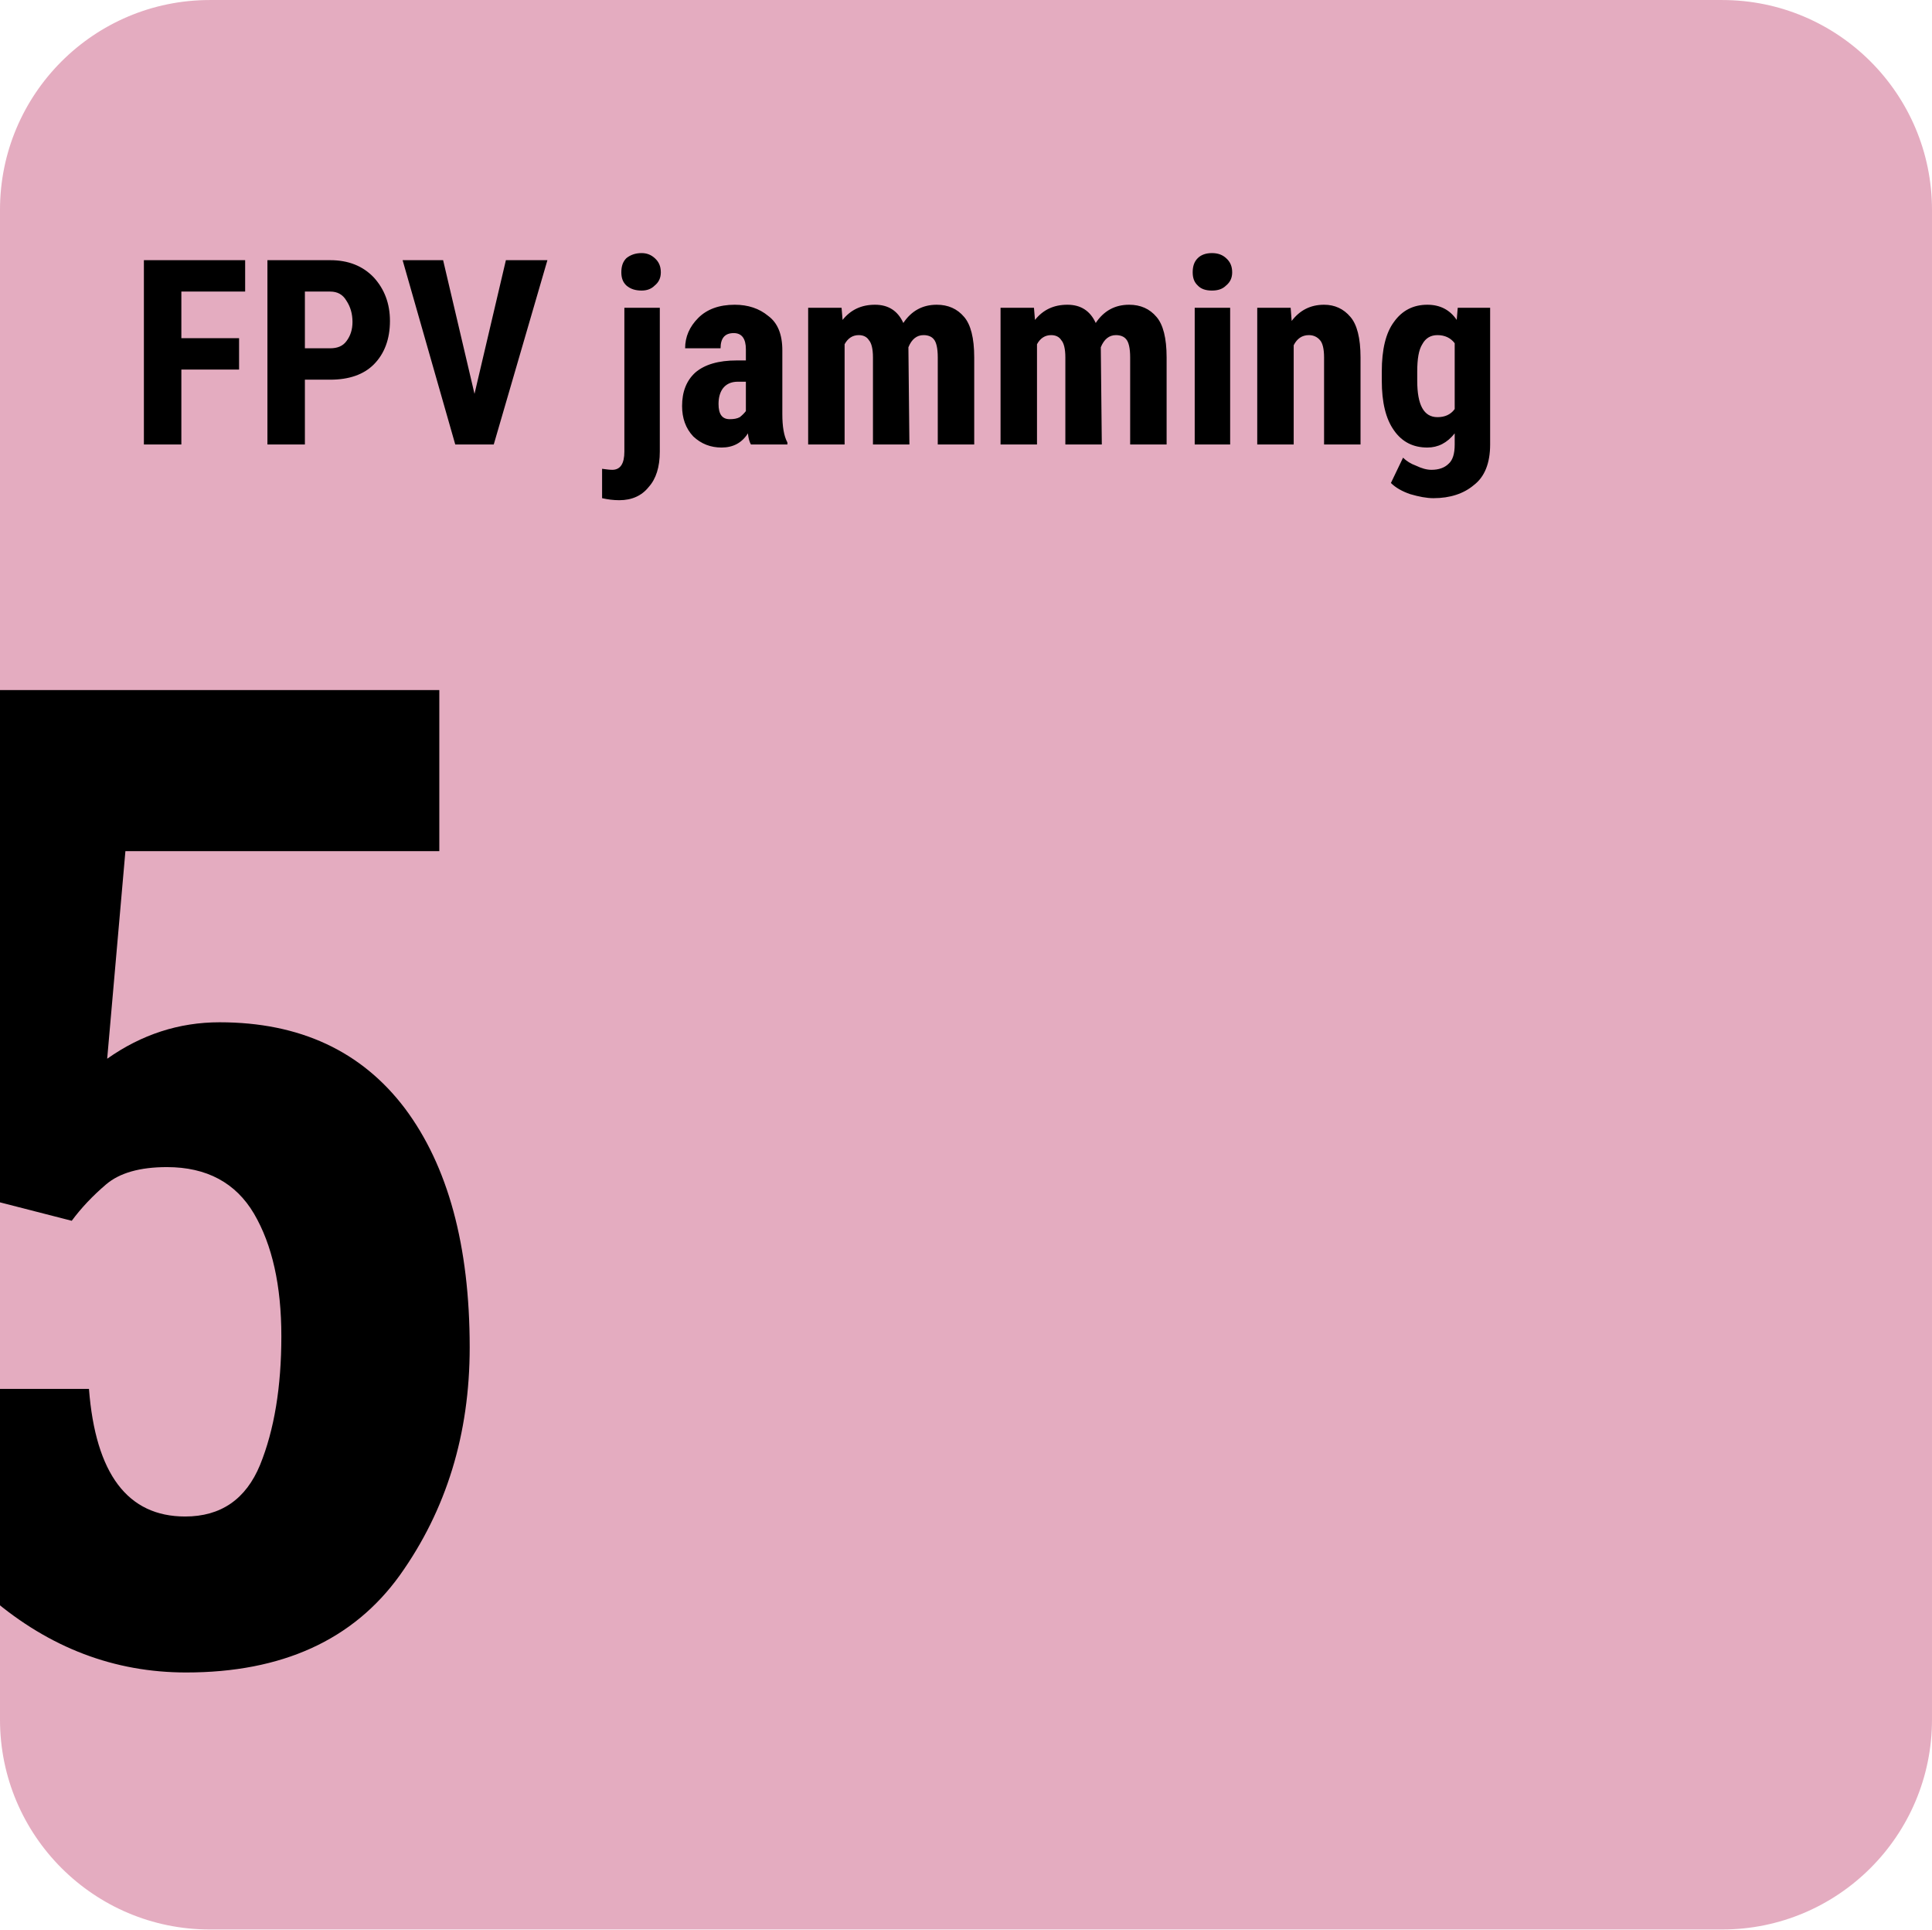
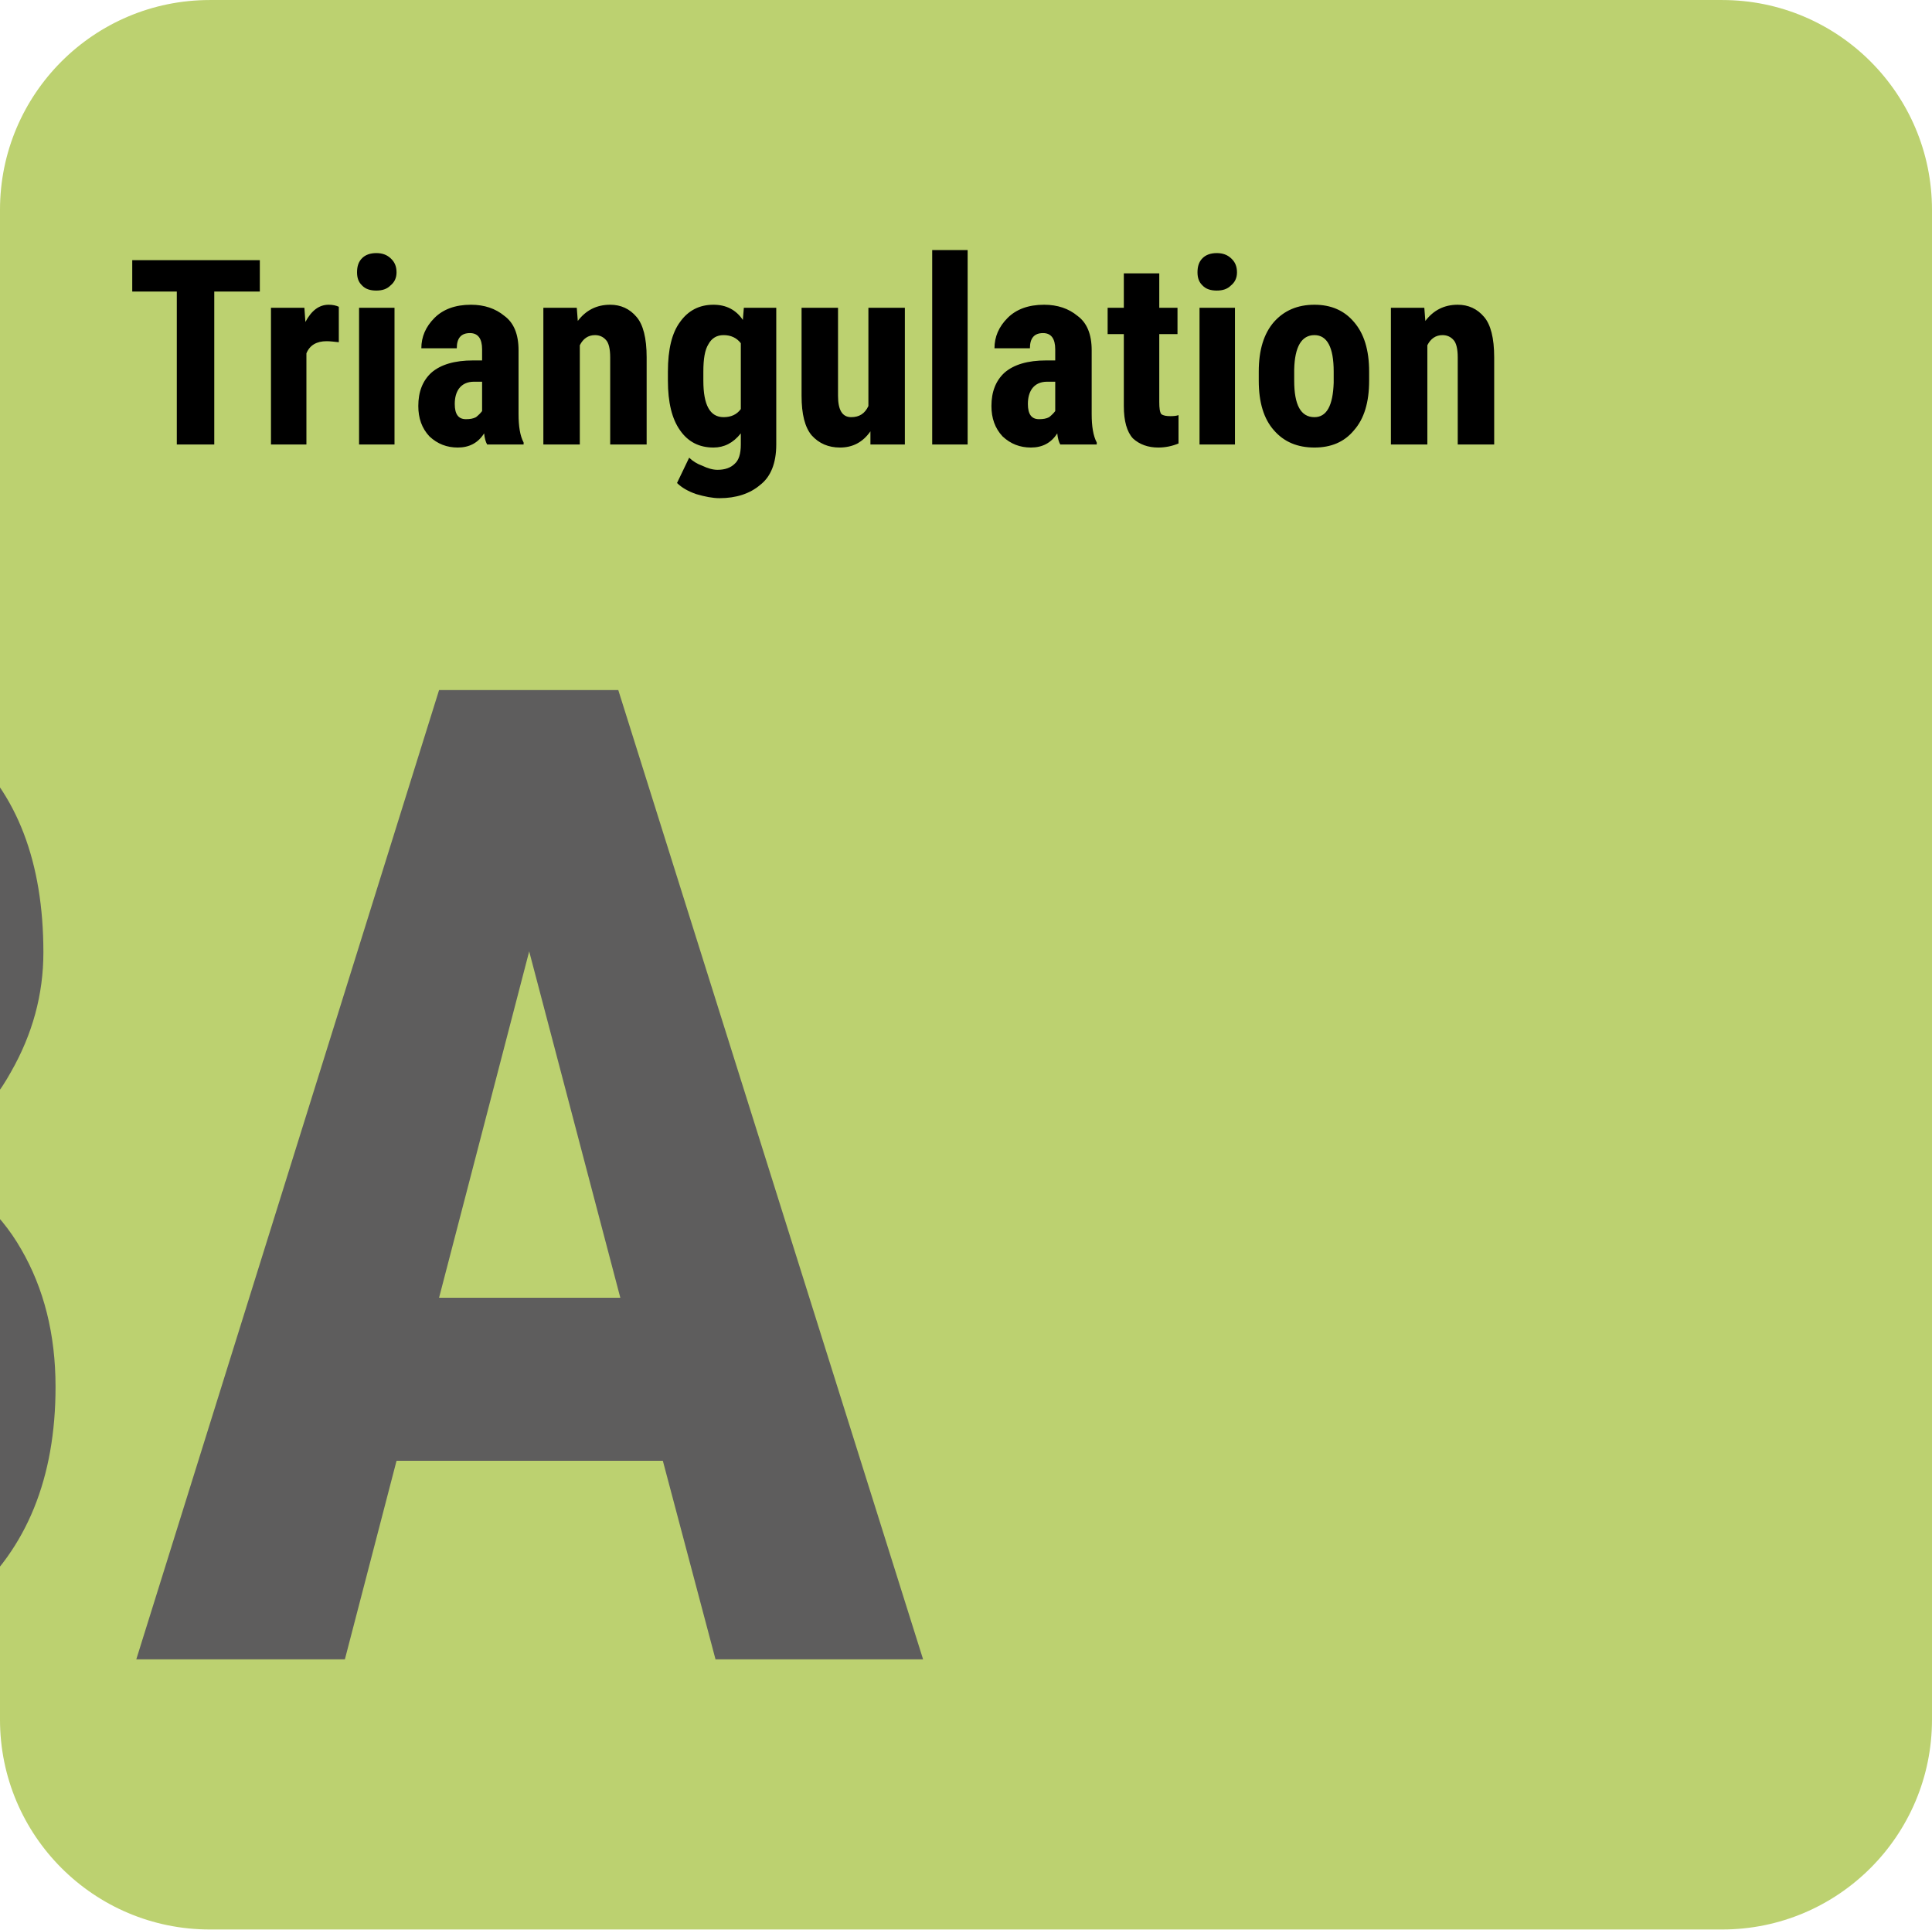
<svg xmlns="http://www.w3.org/2000/svg" width="29.812mm" height="29.768mm" viewBox="0 0 29.812 29.768" version="1.1" id="svg5" xml:space="preserve">
  <defs id="defs2" />
  <g id="layer1" transform="translate(-149.3031,-99.41566)">
-     <rect style="fill:#e4acc0;fill-opacity:1;stroke-width:0.265" id="rect300" width="29.812" height="29.768" x="149.303" y="99.416" ry="3.238" />
+     <rect style="fill:#bcd170;fill-opacity:1;stroke-width:0.265" id="rect300" width="29.812" height="29.768" x="149.303" y="99.416" ry="3.238" />
    <text xml:space="preserve" style="font-weight:bold;font-size:4px;font-family:'Roboto Condensed';-inkscape-font-specification:'Roboto Condensed,  Bold';text-align:center;text-anchor:middle;fill:#000000;fill-opacity:1;stroke-width:0.265" x="164.196" y="106.274" id="text3379">
-       <tspan style="fill:#000000;fill-opacity:1;stroke-width:0.265" x="164.196" y="106.274" id="tspan3381">FPV jamming</tspan>
+       <tspan style="fill:#000000;fill-opacity:1;stroke-width:0.265" x="164.196" y="106.274" id="tspan3381">Triangulation</tspan>
    </text>
-     <text xml:space="preserve" style="font-weight:bold;font-size:21.025px;font-family:'Roboto Condensed';-inkscape-font-specification:'Roboto Condensed,  Bold';text-align:center;text-anchor:middle;fill:#000000;fill-opacity:1;stroke-width:1.391" x="164.266" y="125.012" id="text3595">
-       <tspan id="tspan3593" style="stroke-width:1.391" x="164.266" y="125.012">5</tspan>
+     <text xml:space="preserve" style="font-weight:bold;font-size:21.025px;font-family:'Roboto Condensed';-inkscape-font-specification:'Roboto Condensed,  Bold';text-align:center;text-anchor:middle;fill:#5e5d5d;fill-opacity:1;stroke-width:1.391" x="164.266" y="125.012" id="text3595">
+       <tspan id="tspan3593" style="stroke-width:1.391;fill:#5e5d5d;fill-opacity:1" x="164.266" y="125.012">3A</tspan>
    </text>
  </g>
</svg>
